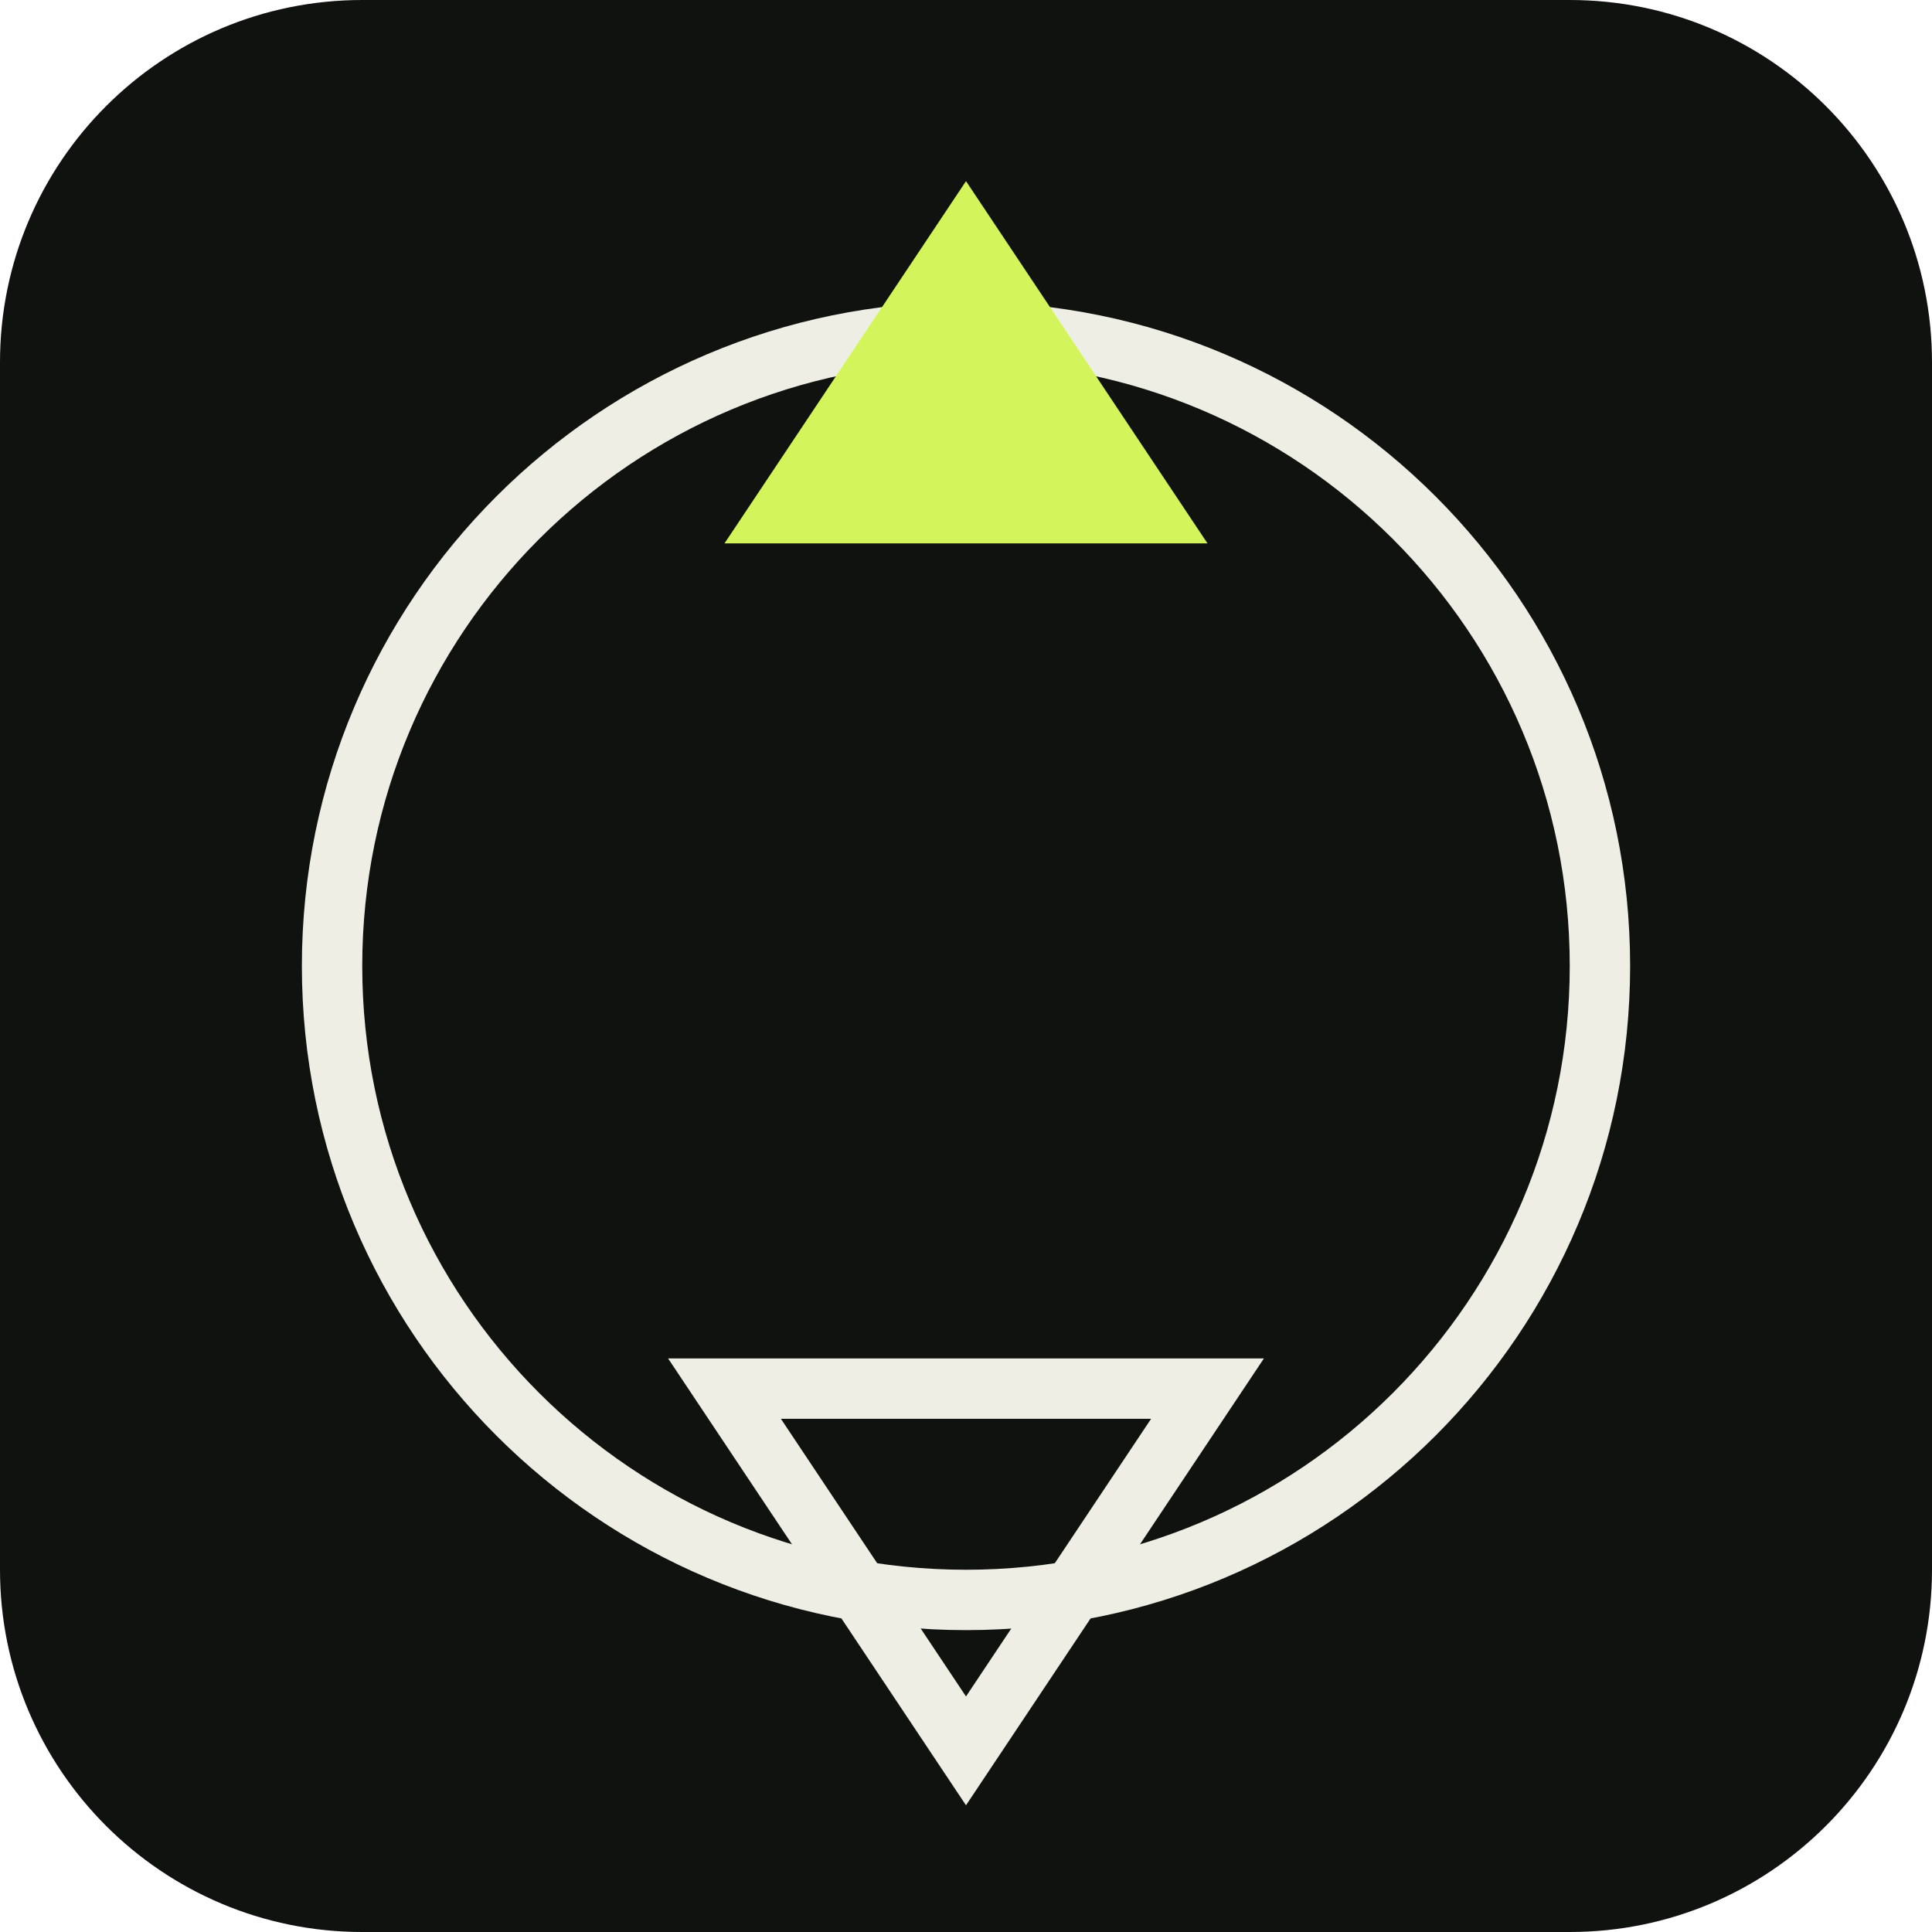
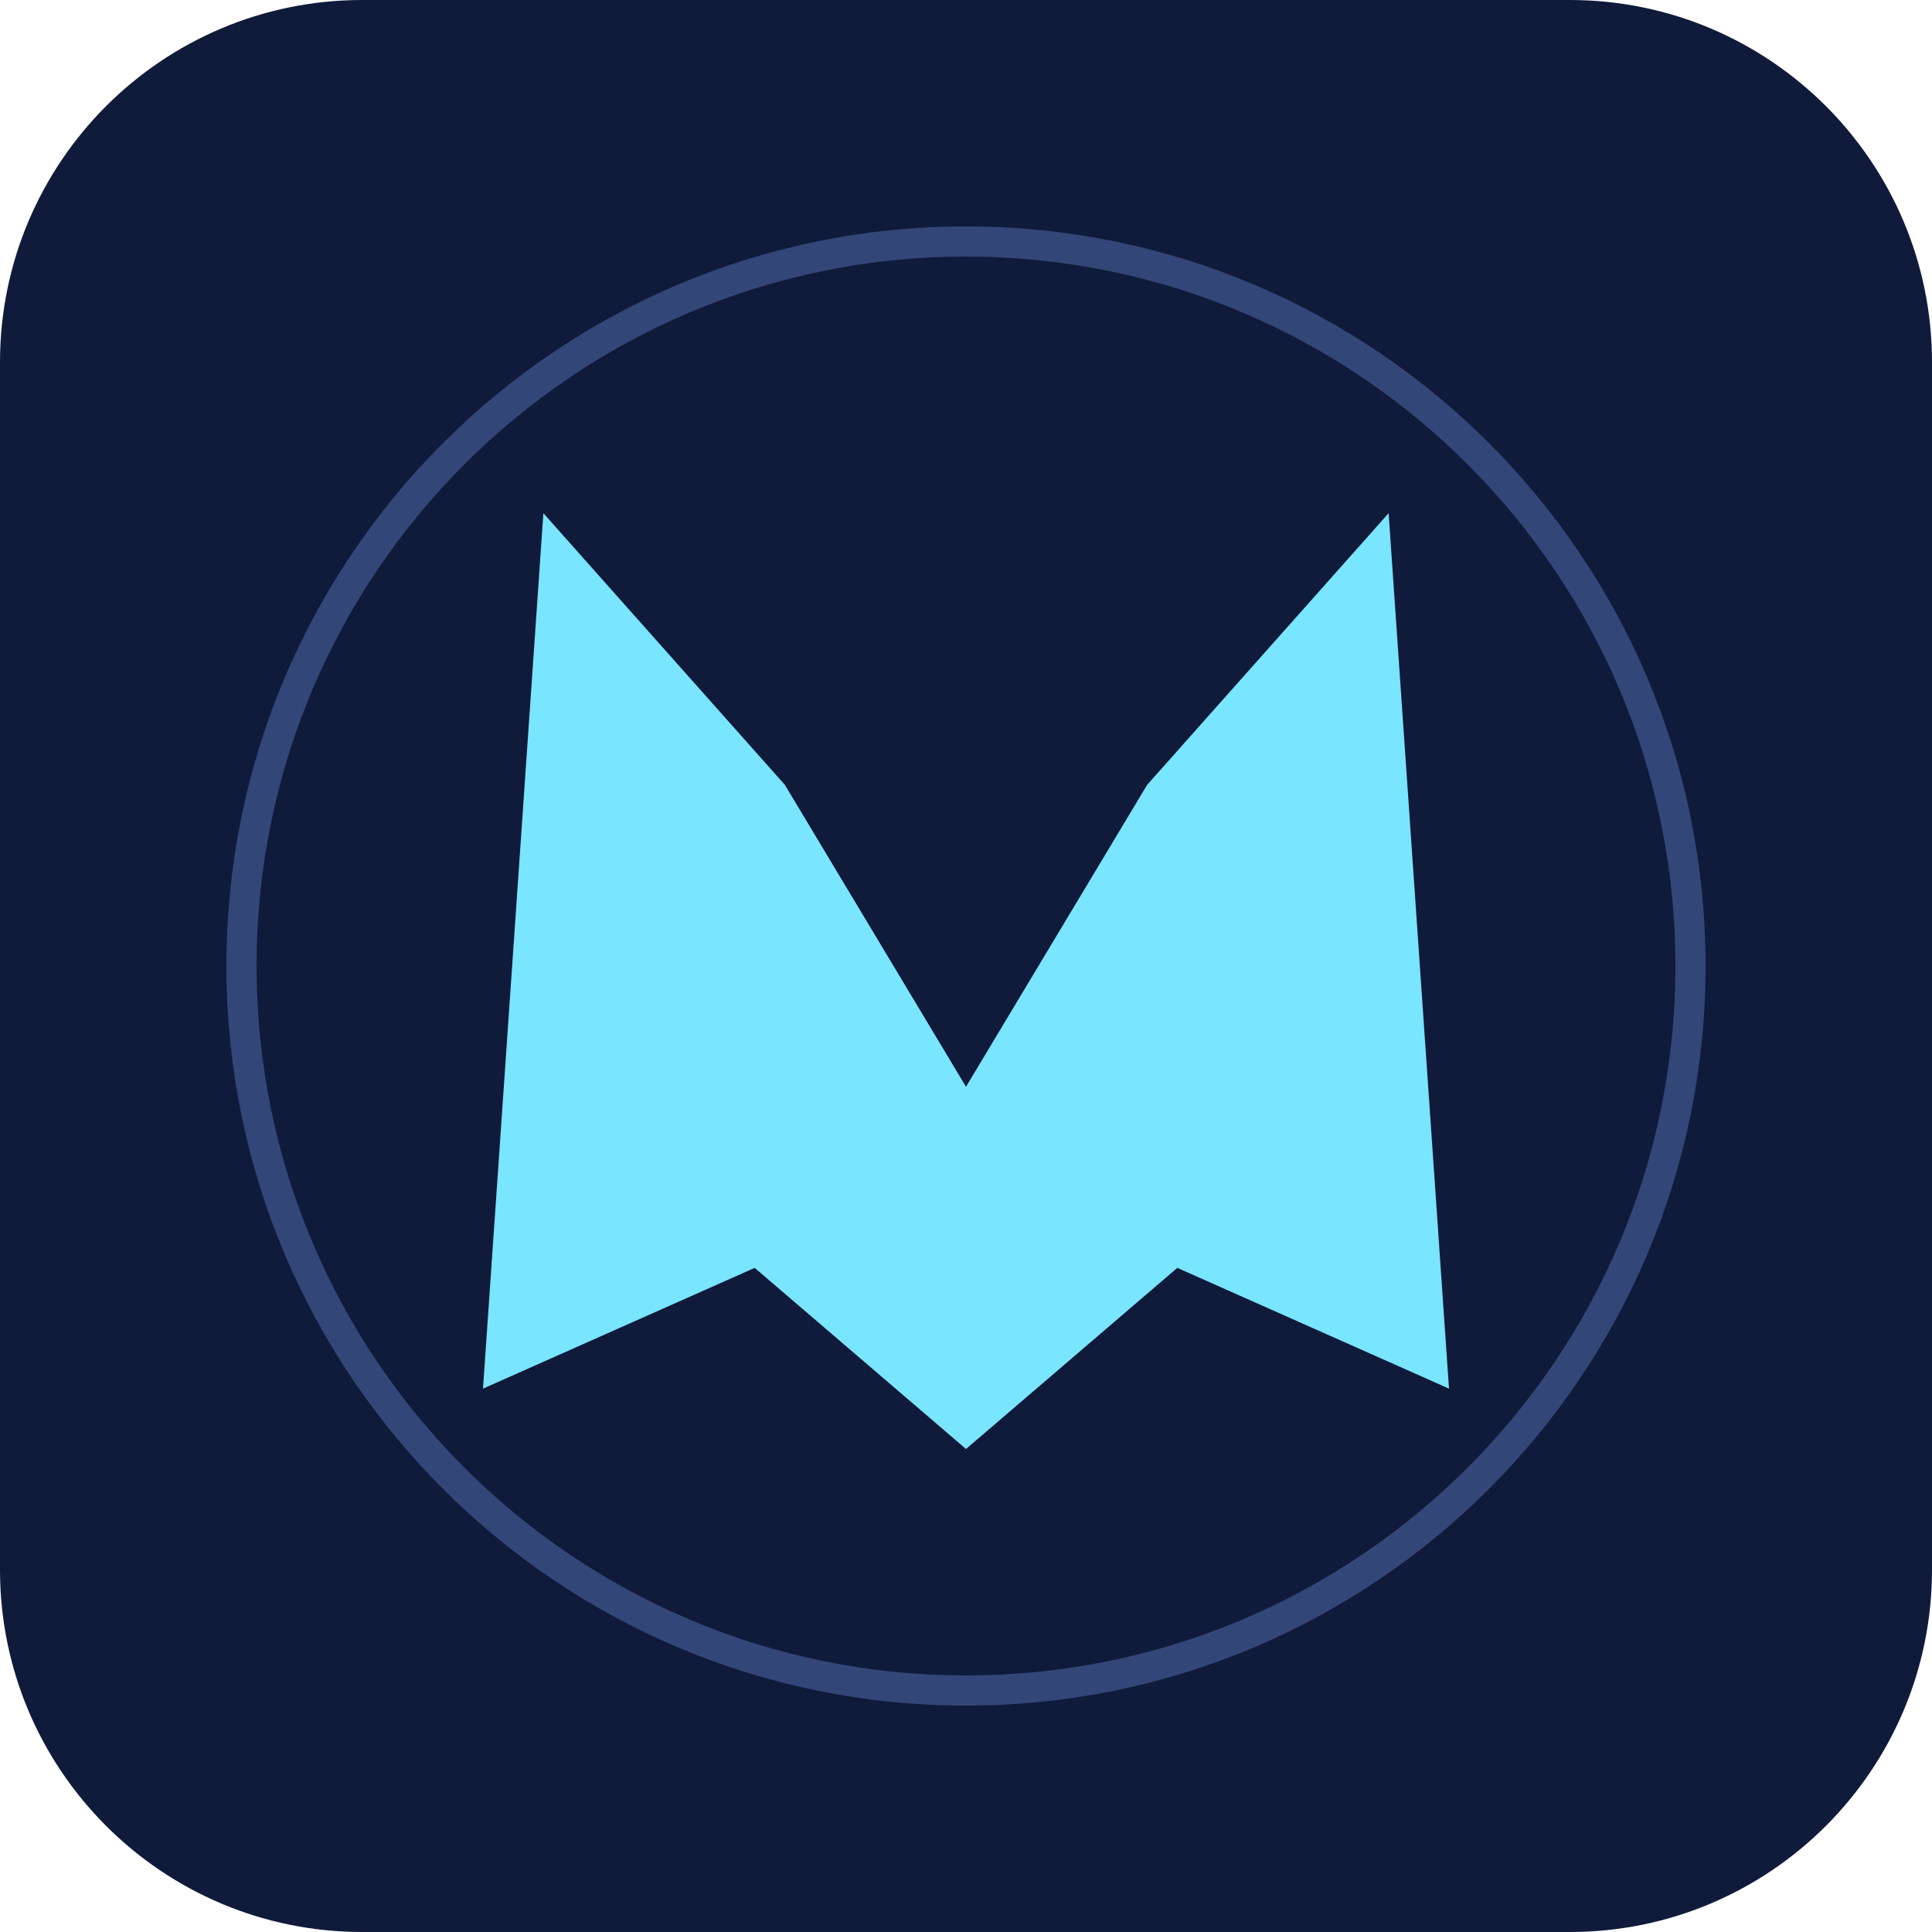
<svg xmlns="http://www.w3.org/2000/svg" viewBox="0 0 64 64">
-   <rect width="64" height="64" rx="12" fill="#10120f" />
-   <circle cx="32" cy="32" r="21" fill="none" stroke="#eeeee5" stroke-width="2" />
-   <path d="m32 6 8 12H24z" fill="#d4f45b" />
-   <path d="m32 58 8-12H24z" fill="none" stroke="#eeeee5" stroke-width="2" />
+   <rect width="64" height="64" rx="12" fill="#101a3a" />
+   <circle cx="32" cy="32" r="24" fill="none" stroke="#334678" />
+   <path d="M16 46 18 17 26 26 32 36 38 26 46 17 48 46 39 42 32 48 25 42Z" fill="#79e5ff" />
</svg>
